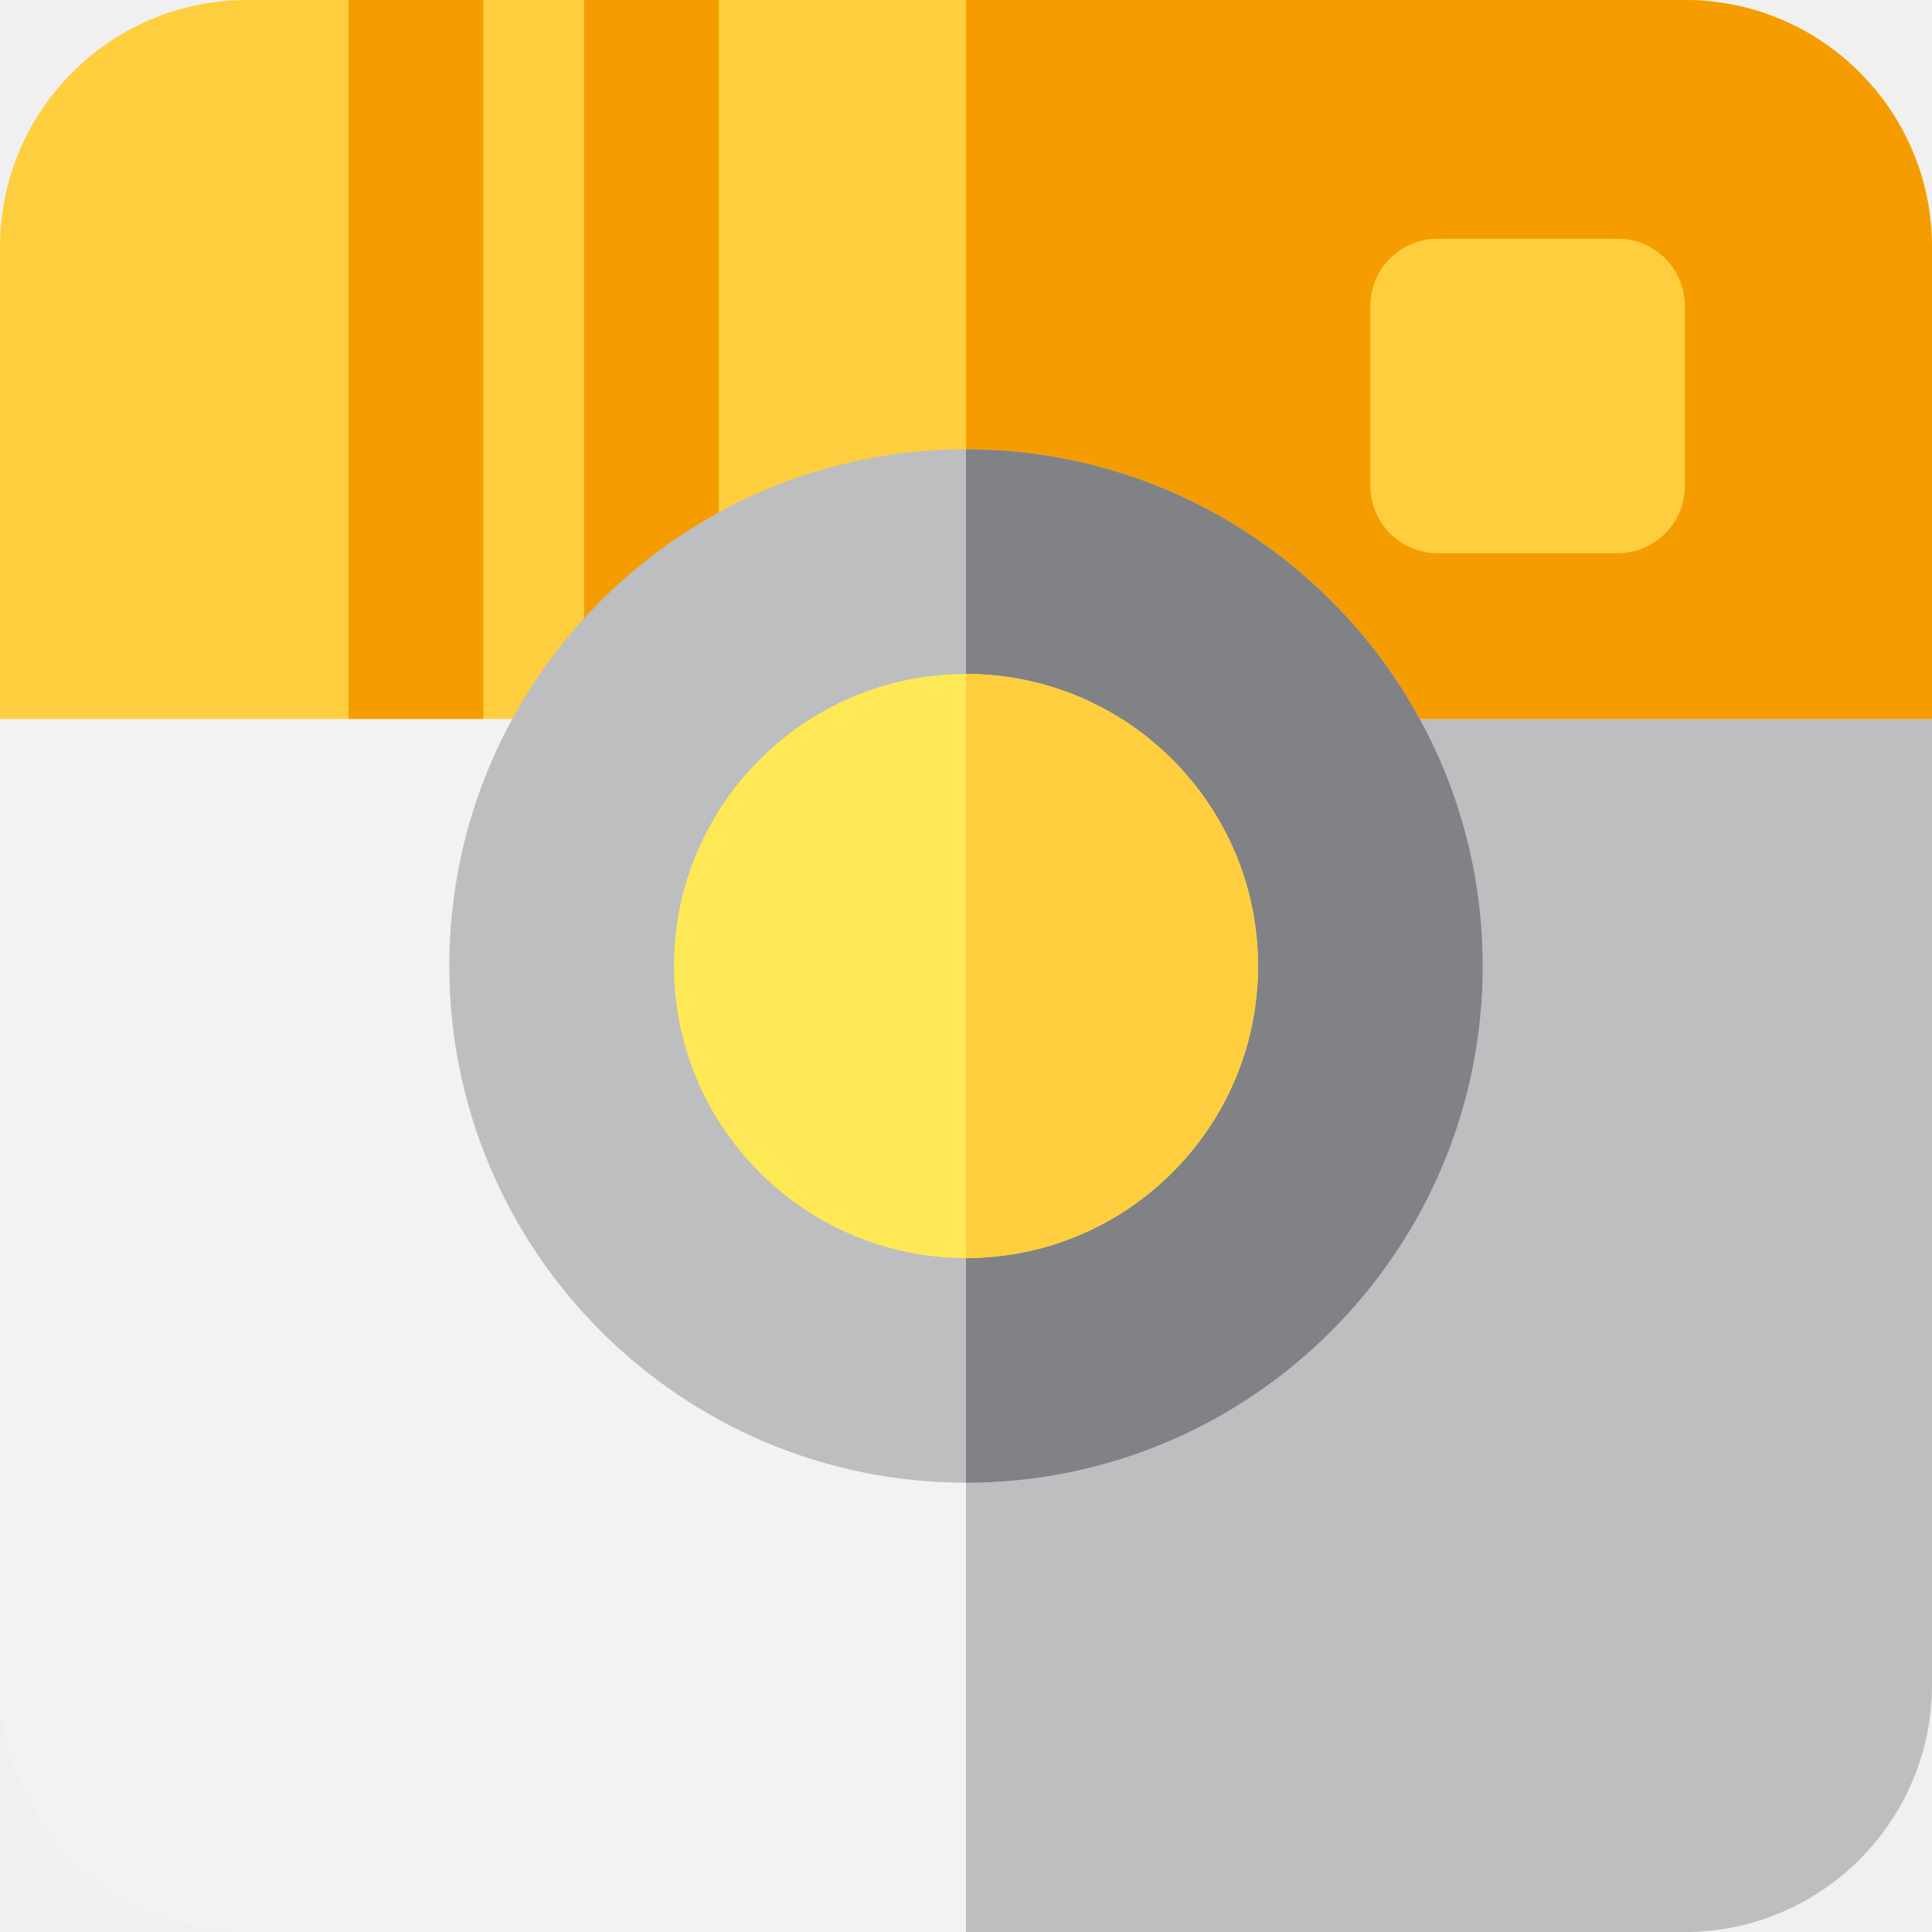
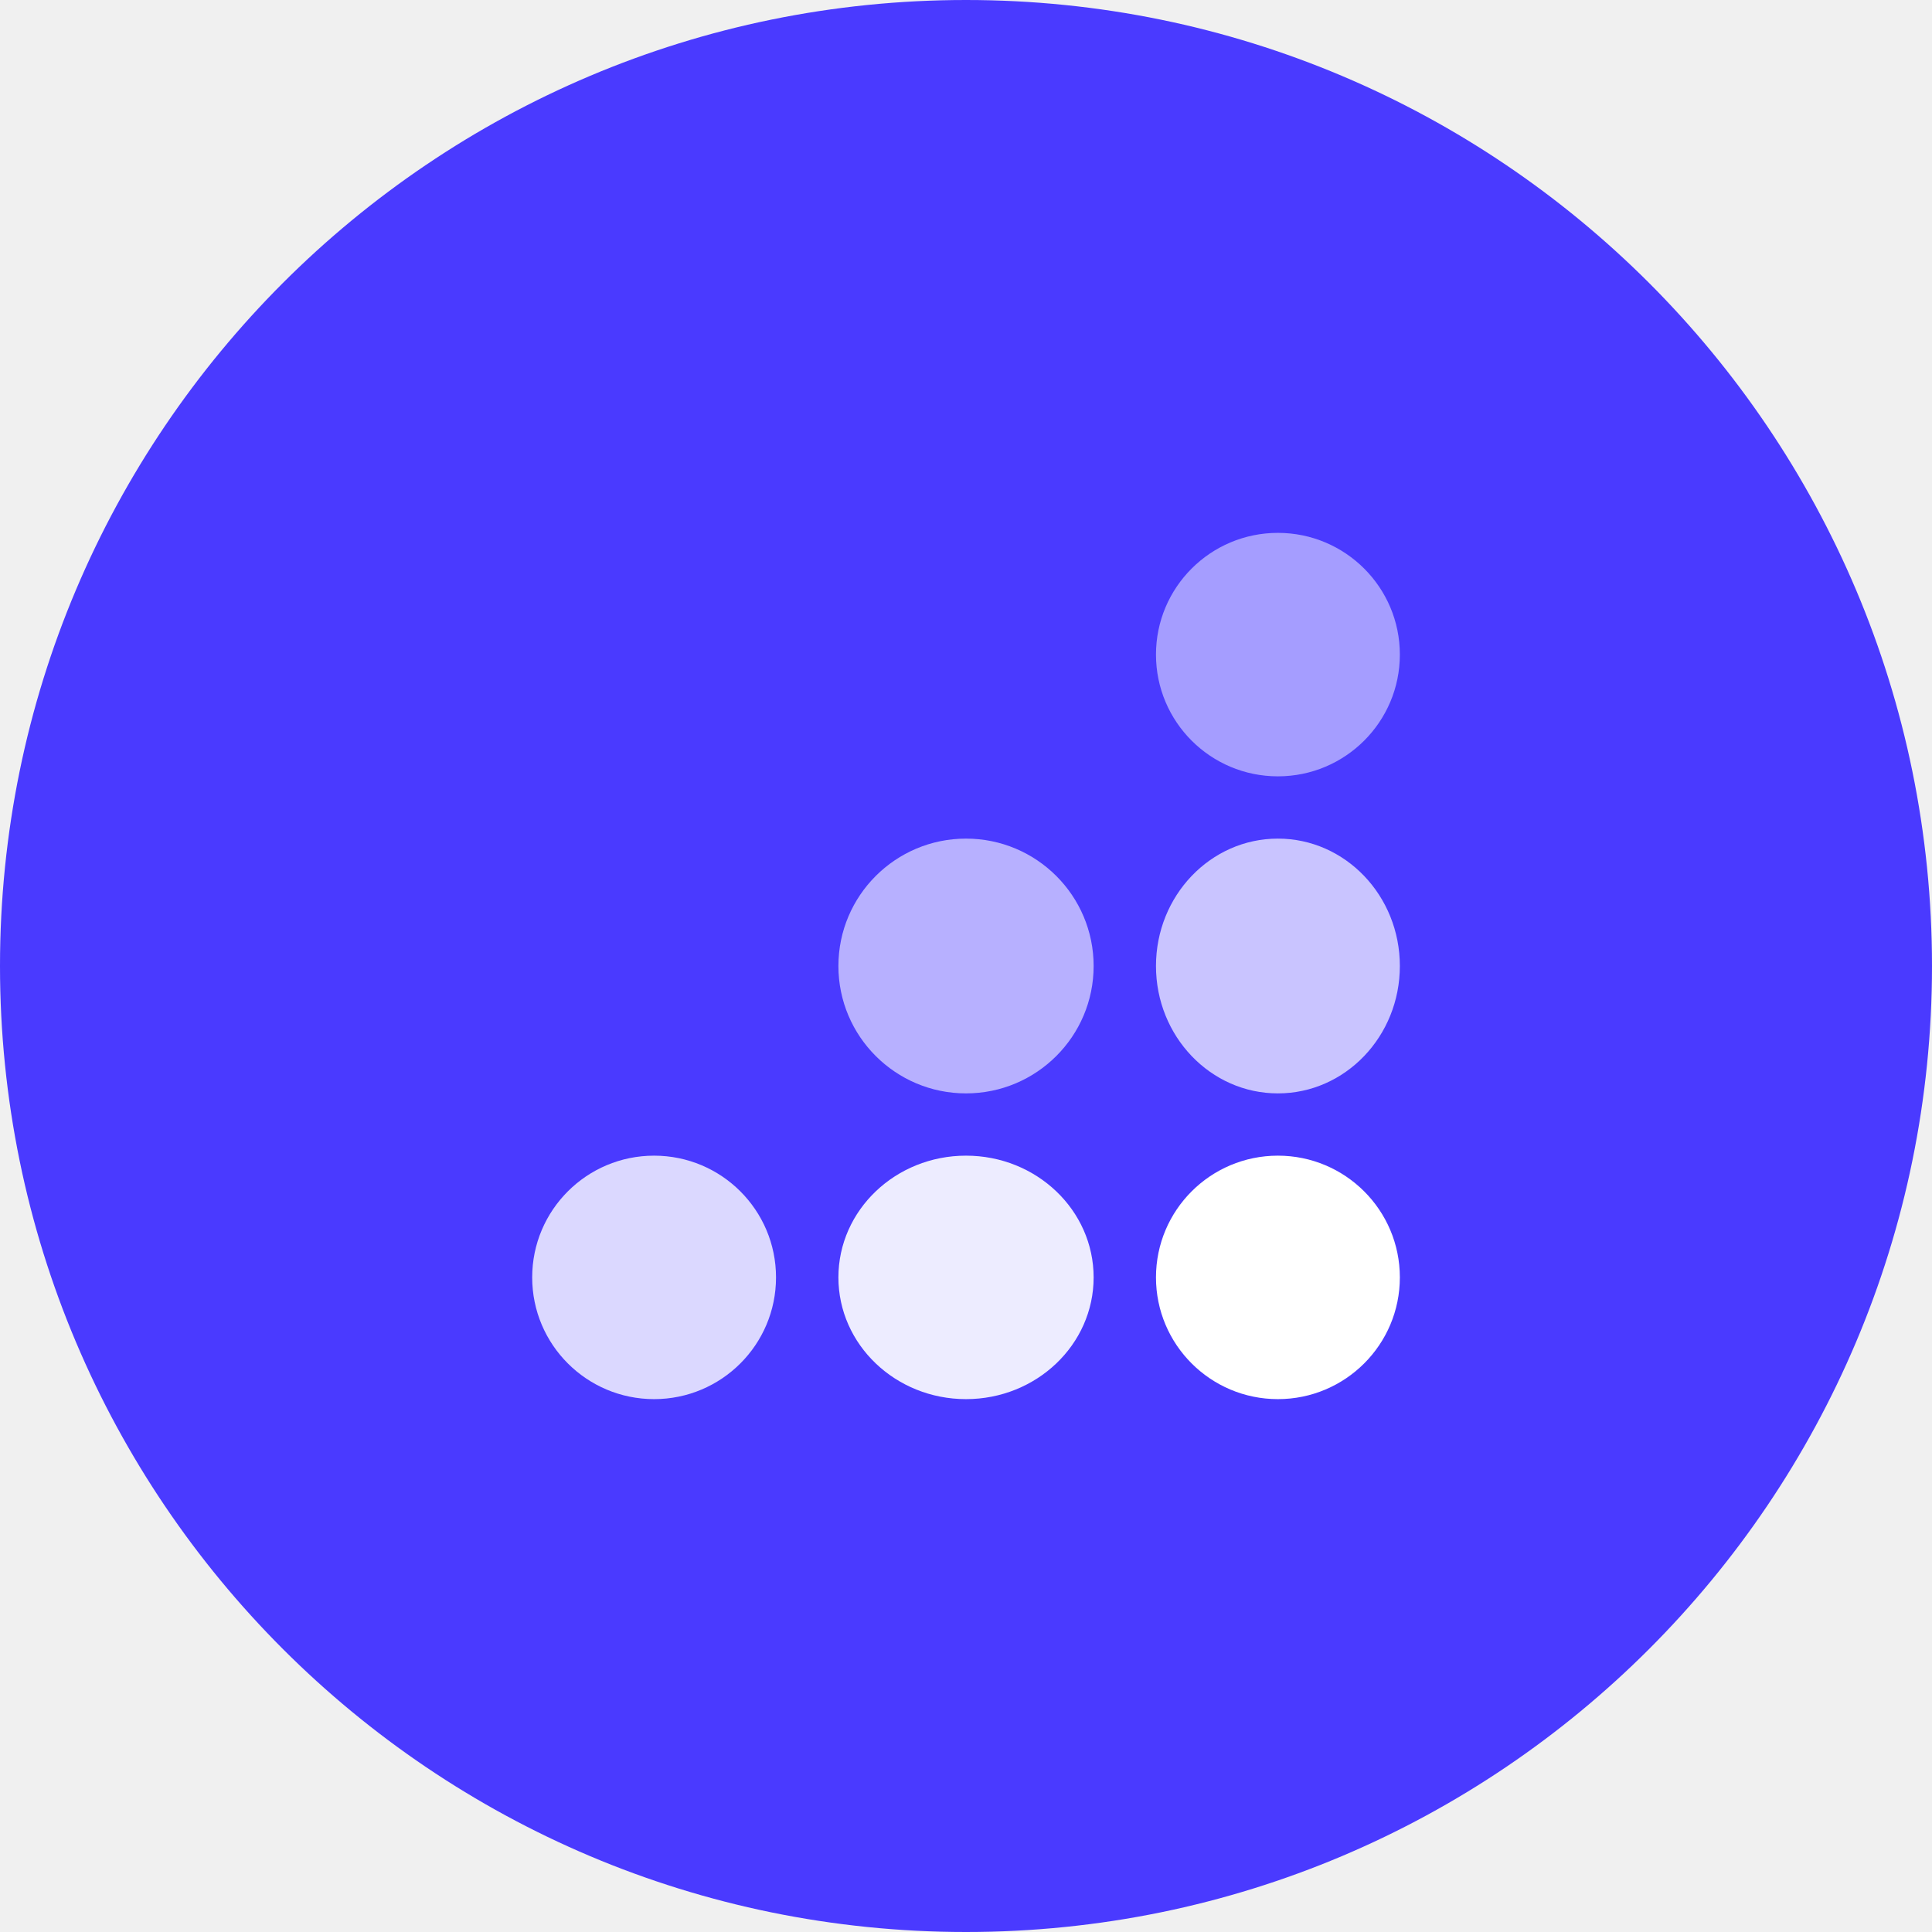
- <svg xmlns="http://www.w3.org/2000/svg" version="1.1" id="Layer_1" viewBox="0 0 512 512" xml:space="preserve">
-   <path style="fill:#F1F2F2;" d="M446.512,512H65.488C29.378,512,0,482.622,0,446.512v-273.86c0-9.864,7.997-17.86,17.86-17.86H494.14  c9.864,0,17.86,7.997,17.86,17.86v273.86C512,482.622,482.622,512,446.512,512z" />
-   <path style="fill:#BCBEC0;" d="M494.14,154.791H256V512h190.512c36.11,0,65.488-29.378,65.488-65.488v-273.86  C512,162.787,504.003,154.791,494.14,154.791z" />
-   <path style="fill:#FFCE3E;" d="M512,190.512H0V65.488C0,29.32,29.32,0,65.488,0h381.023C482.68,0,512,29.32,512,65.488V190.512z" />
-   <g>
-     <path style="fill:#F59D00;" d="M512,65.488C512,29.32,482.68,0,446.512,0H256v190.512h256V65.488z" />
-     <rect x="92.374" style="fill:#F59D00;" width="35.721" height="190.512" />
-     <rect x="154.791" style="fill:#F59D00;" width="35.721" height="190.512" />
-   </g>
-   <path style="fill:#BCBEC0;" d="M256,392.93c-75.503,0-136.93-61.427-136.93-136.93S180.497,119.07,256,119.07  S392.93,180.497,392.93,256S331.503,392.93,256,392.93z" />
-   <path style="fill:#808285;" d="M256,119.07v273.86c75.503,0,136.93-61.427,136.93-136.93S331.503,119.07,256,119.07z" />
-   <path style="fill:#FEE856;" d="M256,333.395c-42.676,0-77.395-34.72-77.395-77.395s34.72-77.395,77.395-77.395  s77.395,34.72,77.395,77.395S298.676,333.395,256,333.395z" />
-   <g>
-     <path style="fill:#FFCE3E;" d="M428.651,146.607h-47.628c-9.864,0-17.86-7.997-17.86-17.86V81.119c0-9.864,7.997-17.86,17.86-17.86   h47.628c9.864,0,17.86,7.997,17.86,17.86v47.628C446.512,138.61,438.515,146.607,428.651,146.607z" />
-     <path style="fill:#FFCE3E;" d="M256,178.605v154.791c42.676,0,77.395-34.72,77.395-77.395S298.676,178.605,256,178.605z" />
-   </g>
+ <svg xmlns="http://www.w3.org/2000/svg" width="48" height="48" viewBox="0 0 48 48" fill="none">
+   <circle cx="24" cy="24" r="24" fill="#4A3AFF" />
+   <path opacity="0.5" fill-rule="evenodd" clip-rule="evenodd" d="M31.749 19.288C33.422 19.288 34.779 17.934 34.779 16.263C34.779 14.593 33.422 13.239 31.749 13.239C30.076 13.239 28.72 14.593 28.72 16.263C28.72 17.934 30.076 19.288 31.749 19.288Z" fill="white" />
+   <path opacity="0.7" fill-rule="evenodd" clip-rule="evenodd" d="M31.749 27.165C33.422 27.165 34.779 25.748 34.779 24C34.779 22.252 33.422 20.835 31.749 20.835C30.076 20.835 28.72 22.252 28.72 24C28.72 25.748 30.076 27.165 31.749 27.165Z" fill="white" />
+   <path fill-rule="evenodd" clip-rule="evenodd" d="M31.749 34.761C33.422 34.761 34.779 33.407 34.779 31.737C34.779 30.066 33.422 28.712 31.749 28.712C30.076 28.712 28.72 30.066 28.72 31.737C28.72 33.407 30.076 34.761 31.749 34.761Z" fill="white" />
+   <path opacity="0.6" fill-rule="evenodd" clip-rule="evenodd" d="M24 27.165C25.751 27.165 27.171 25.748 27.171 24C27.171 22.252 25.751 20.835 24 20.835C22.25 20.835 20.83 22.252 20.83 24C20.83 25.748 22.25 27.165 24 27.165Z" fill="white" />
+   <path opacity="0.9" fill-rule="evenodd" clip-rule="evenodd" d="M24 34.761C25.751 34.761 27.171 33.407 27.171 31.737C27.171 30.066 25.751 28.712 24 28.712C22.25 28.712 20.83 30.066 20.83 31.737C20.83 33.407 22.25 34.761 24 34.761Z" fill="white" />
+   <path opacity="0.8" fill-rule="evenodd" clip-rule="evenodd" d="M16.251 34.761C17.924 34.761 19.28 33.407 19.28 31.737C19.28 30.066 17.924 28.712 16.251 28.712C14.578 28.712 13.222 30.066 13.222 31.737C13.222 33.407 14.578 34.761 16.251 34.761Z" fill="white" />
</svg>
